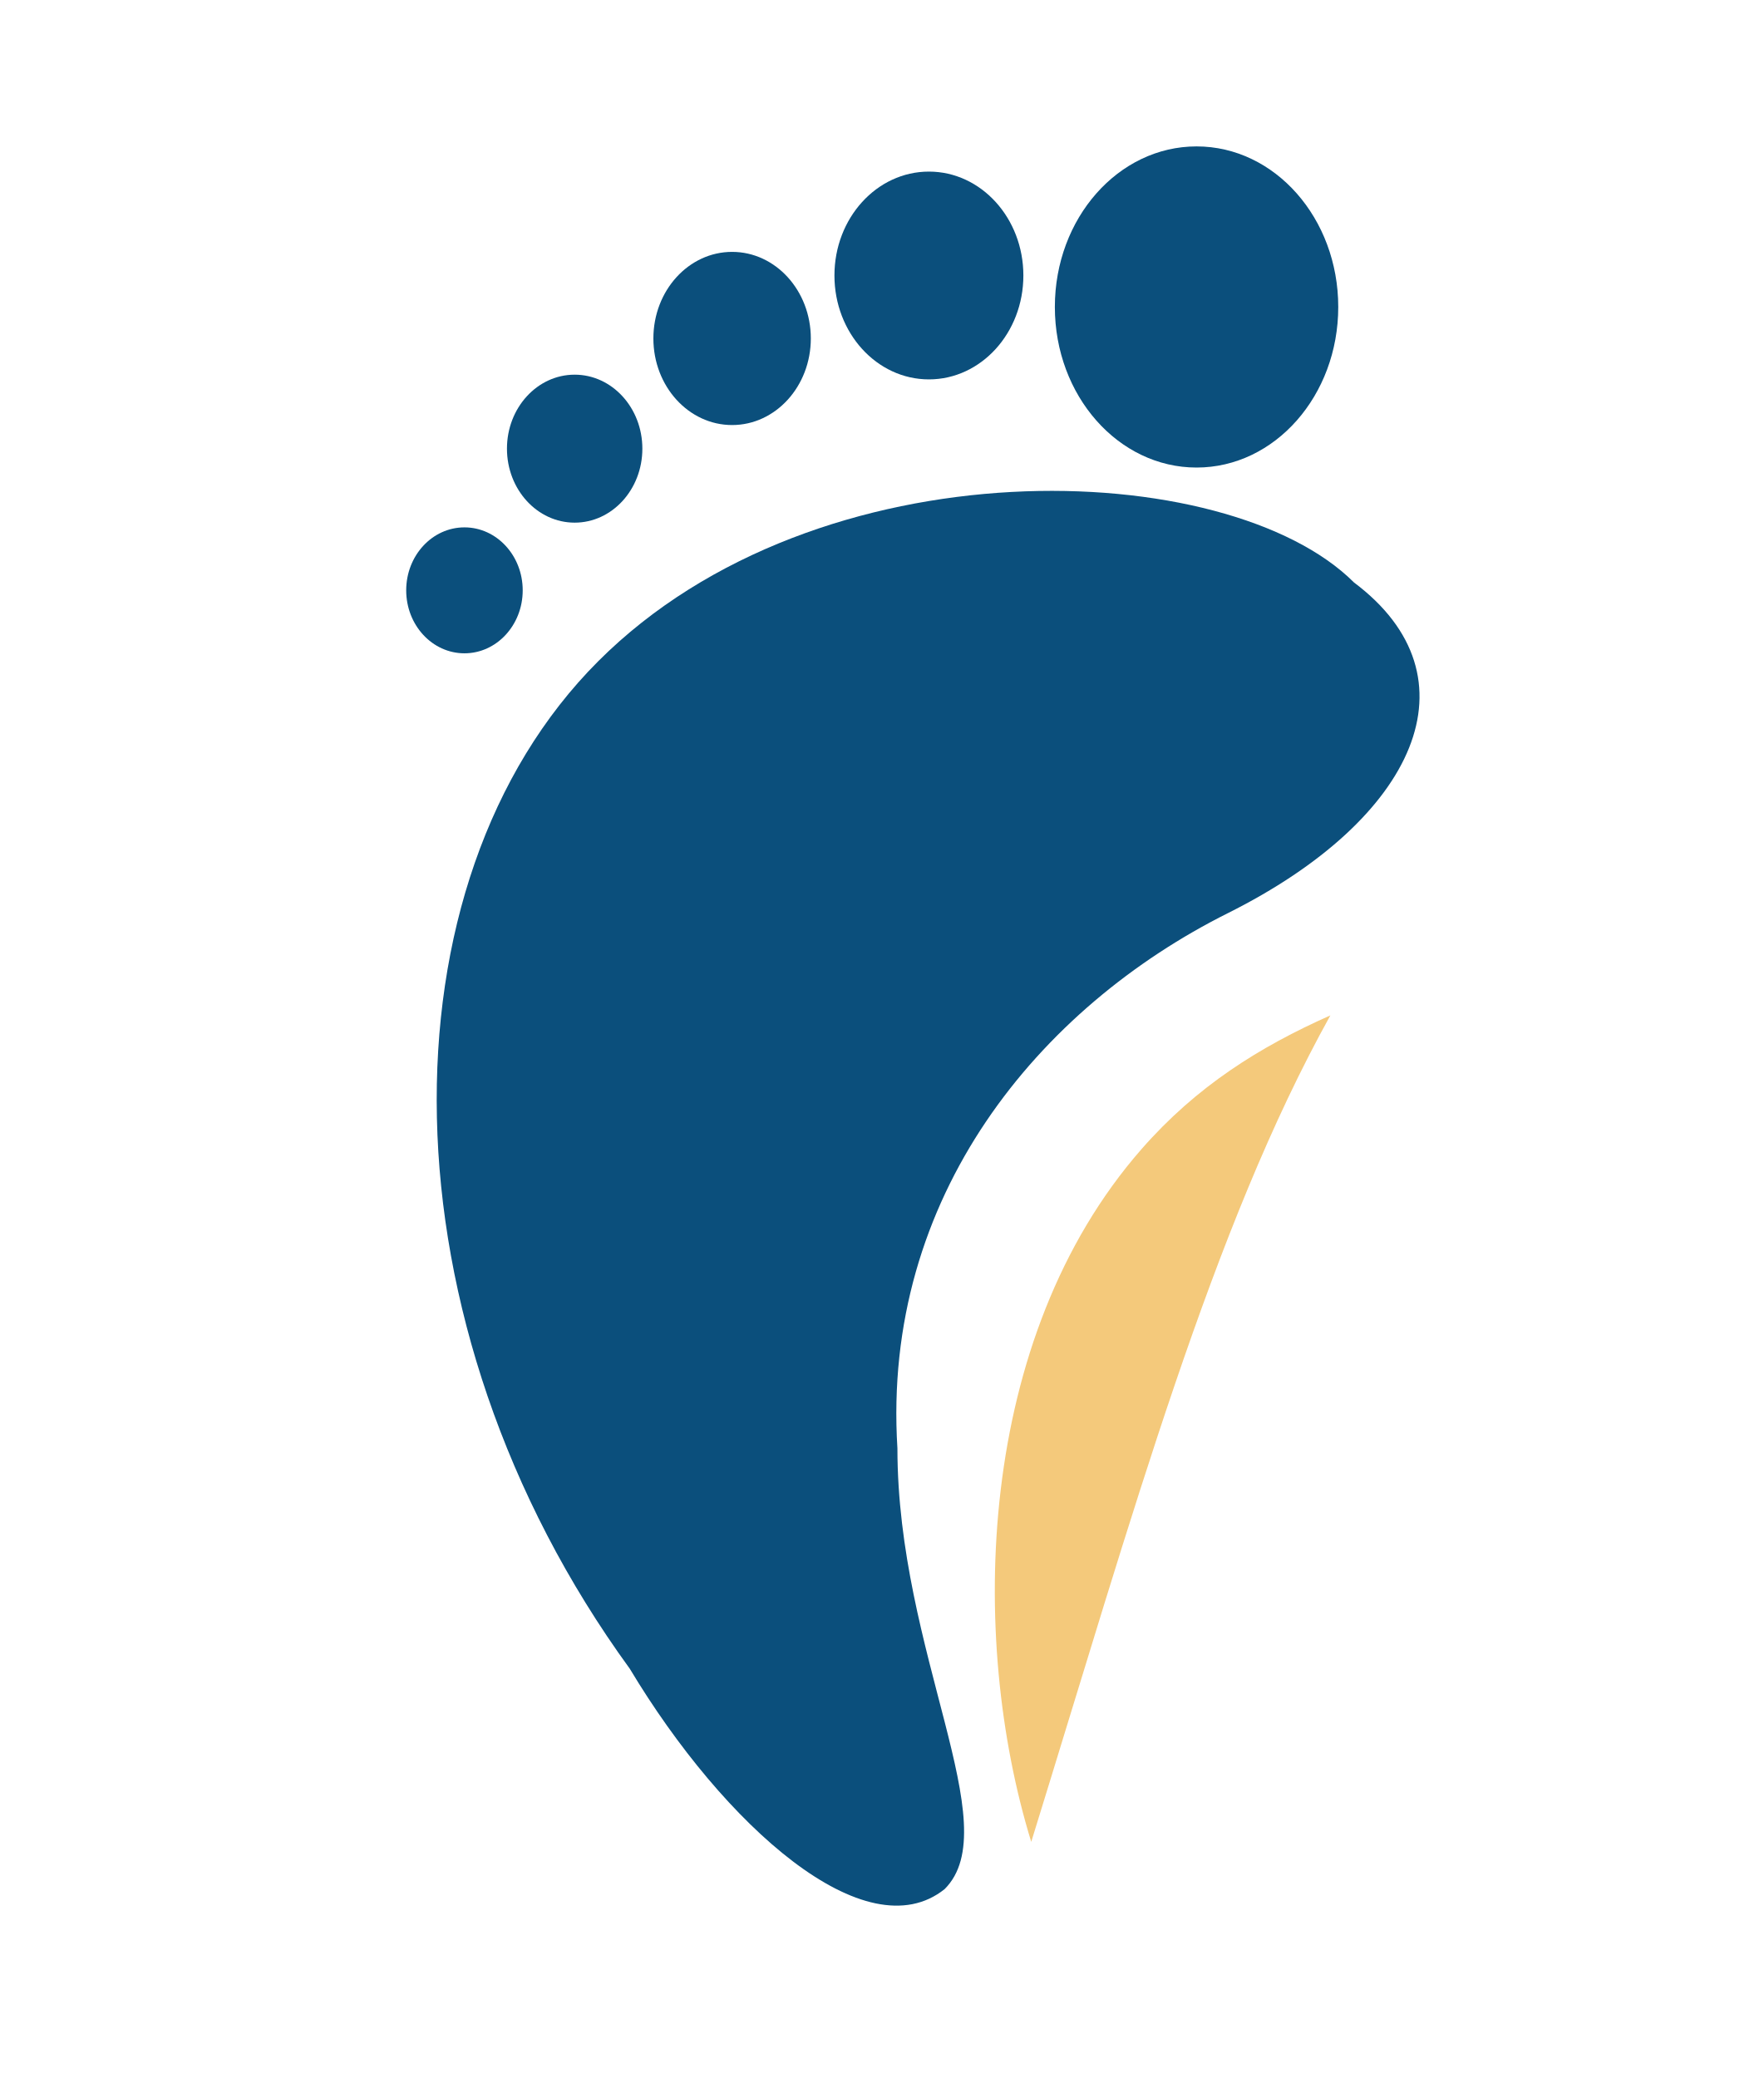
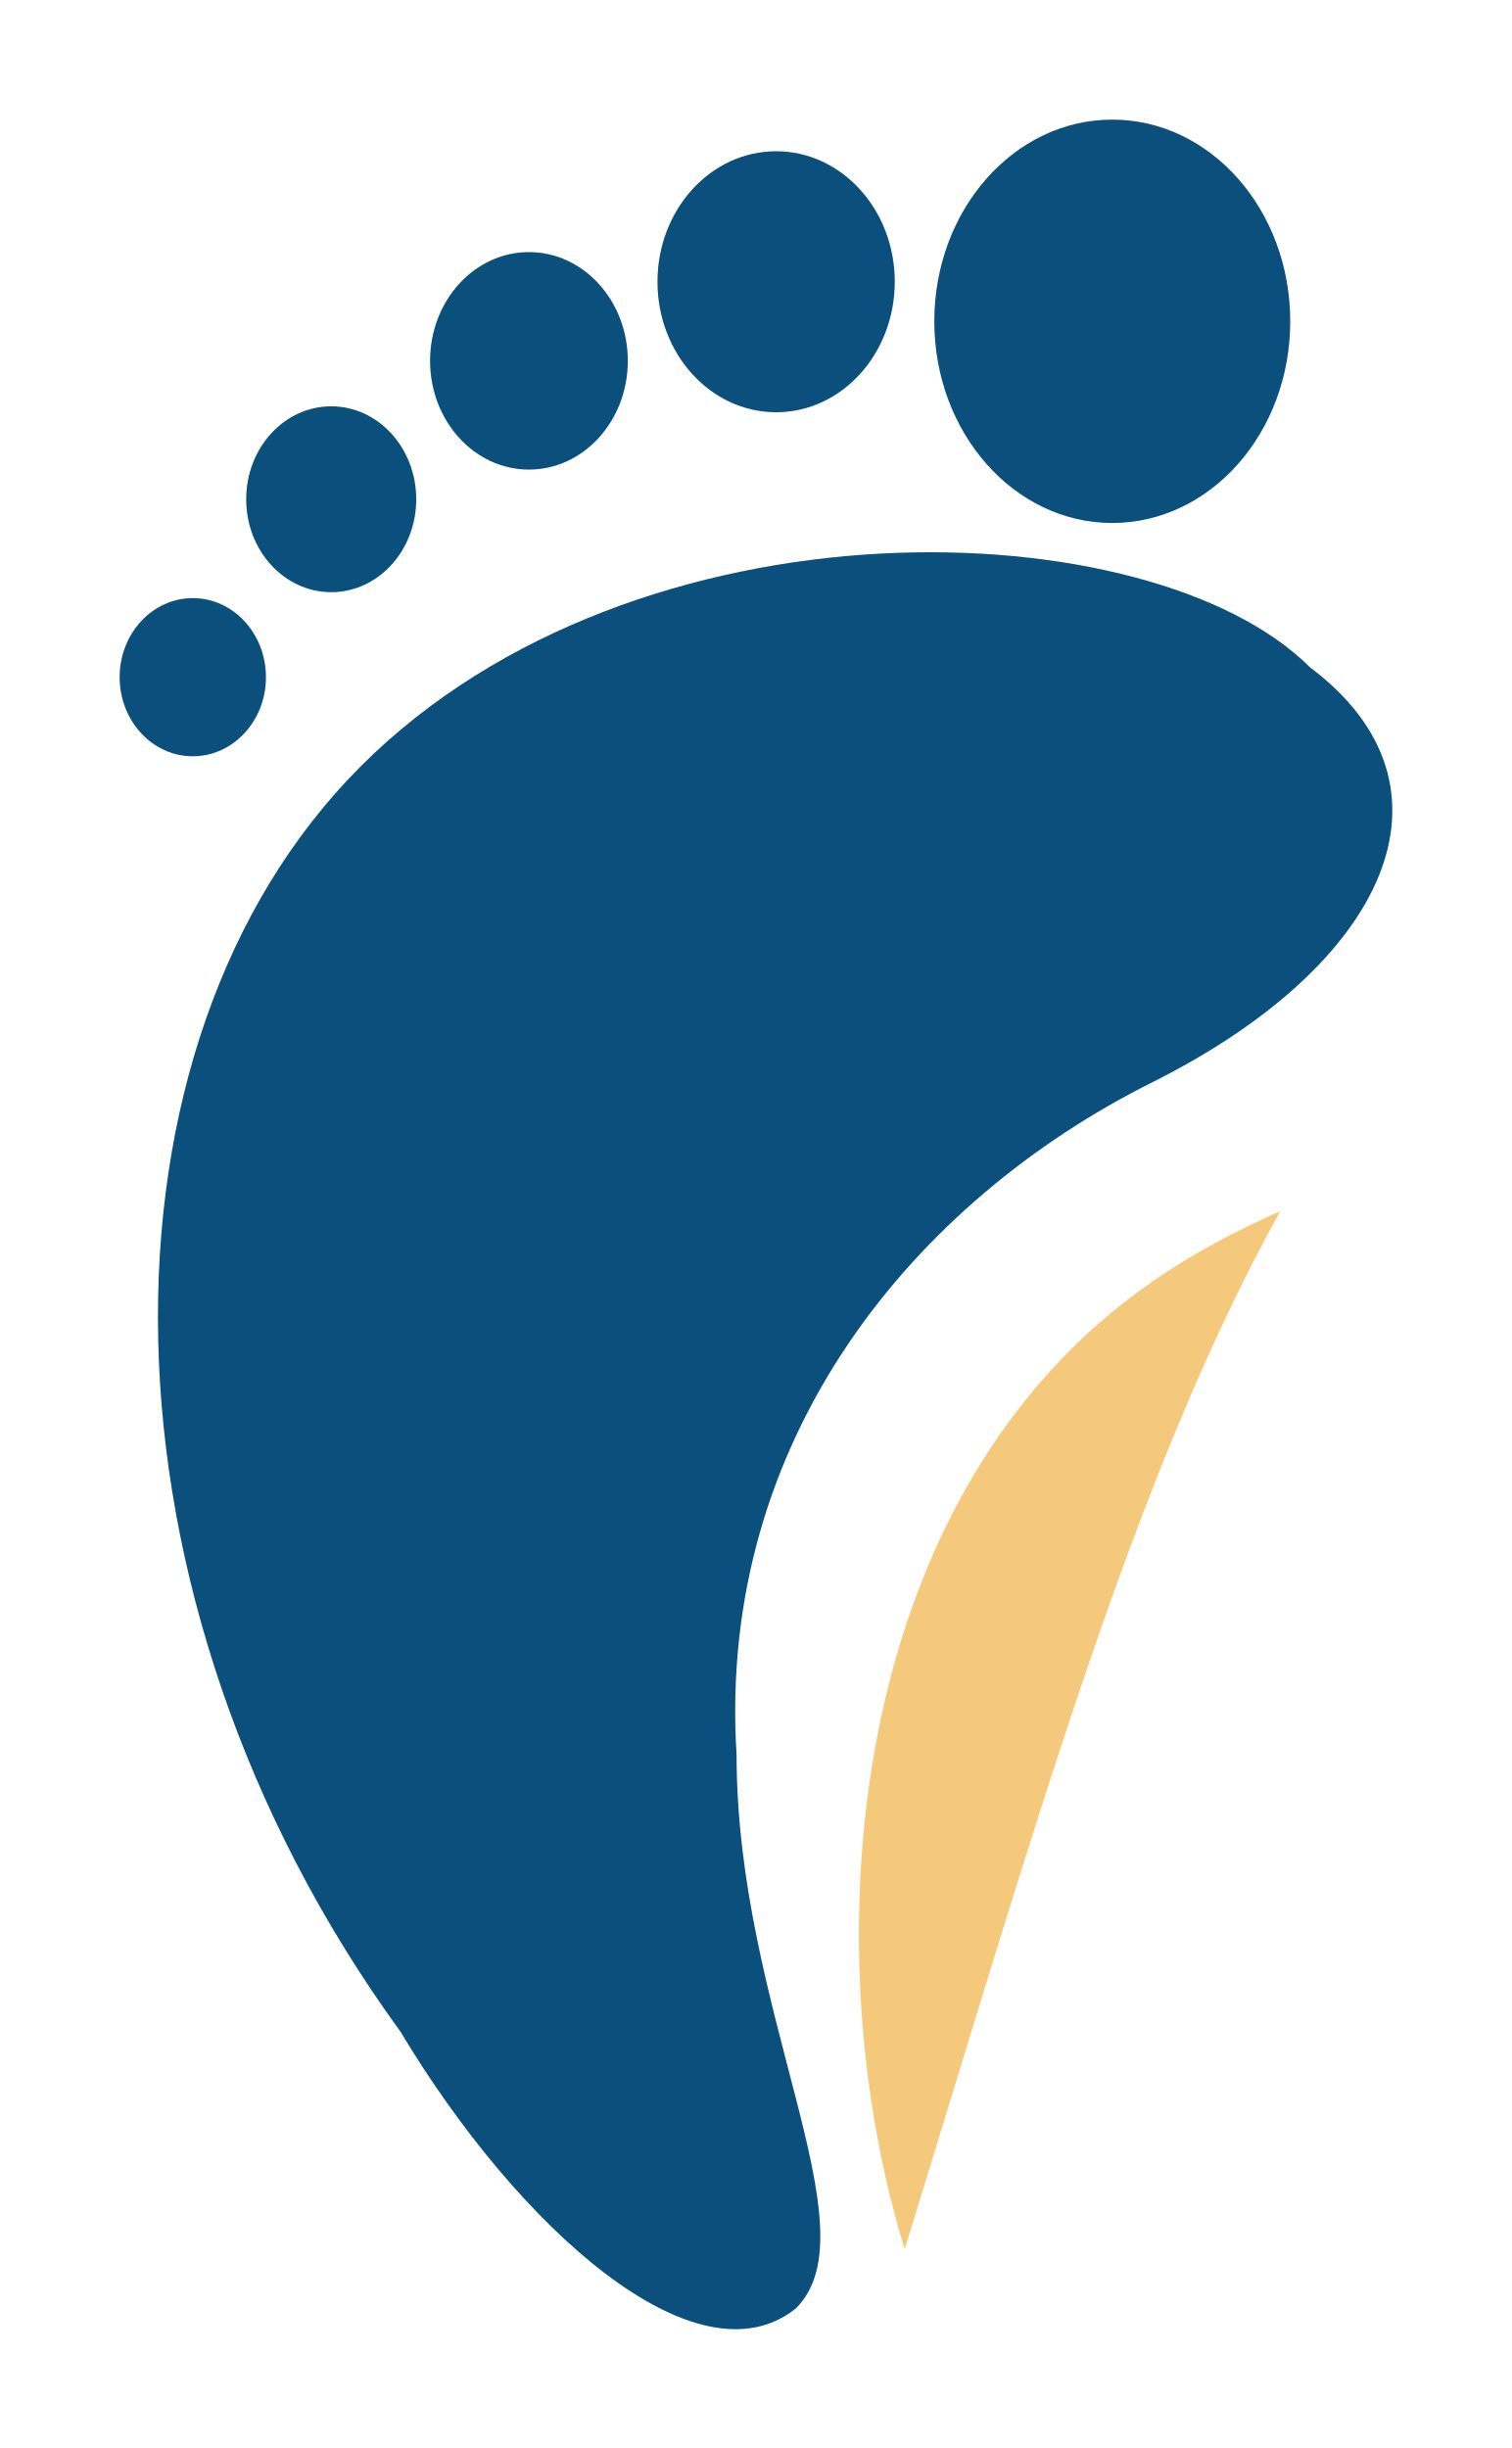
- <svg xmlns="http://www.w3.org/2000/svg" viewBox="-6.0 -6.0 112.0 132.0" width="112" height="132">
+ <svg xmlns="http://www.w3.org/2000/svg" viewBox="13.75 -2.75 76.44 123.81" width="76.44" height="123.81">
  <path d="M 80 31 C 72 23, 46 22, 32 36 C 18 50, 18 78, 34 100 C 40 110, 49 118, 54 114 C 58 110, 51 99, 51 86 C 50 70, 60 58, 72 52 C 84 46, 88 37, 80 31 Z" fill="#0B4F7C" />
  <ellipse cx="70" cy="13.5" rx="9" ry="10.2" fill="#0B4F7C" />
  <ellipse cx="53" cy="11.5" rx="6" ry="6.6" fill="#0B4F7C" />
  <ellipse cx="40.5" cy="15.5" rx="5" ry="5.5" fill="#0B4F7C" />
  <ellipse cx="30.5" cy="22.5" rx="4.3" ry="4.7" fill="#0B4F7C" />
  <ellipse cx="23.5" cy="31.5" rx="3.7" ry="4.0" fill="#0B4F7C" />
  <path d="M 59.5 111 C 55.5 98, 56 79, 66.5 67 C 70 63, 74 60.5, 78.5 58.5 C 71 72, 66 90, 59.5 111 Z" fill="#F4C97B" />
</svg>
